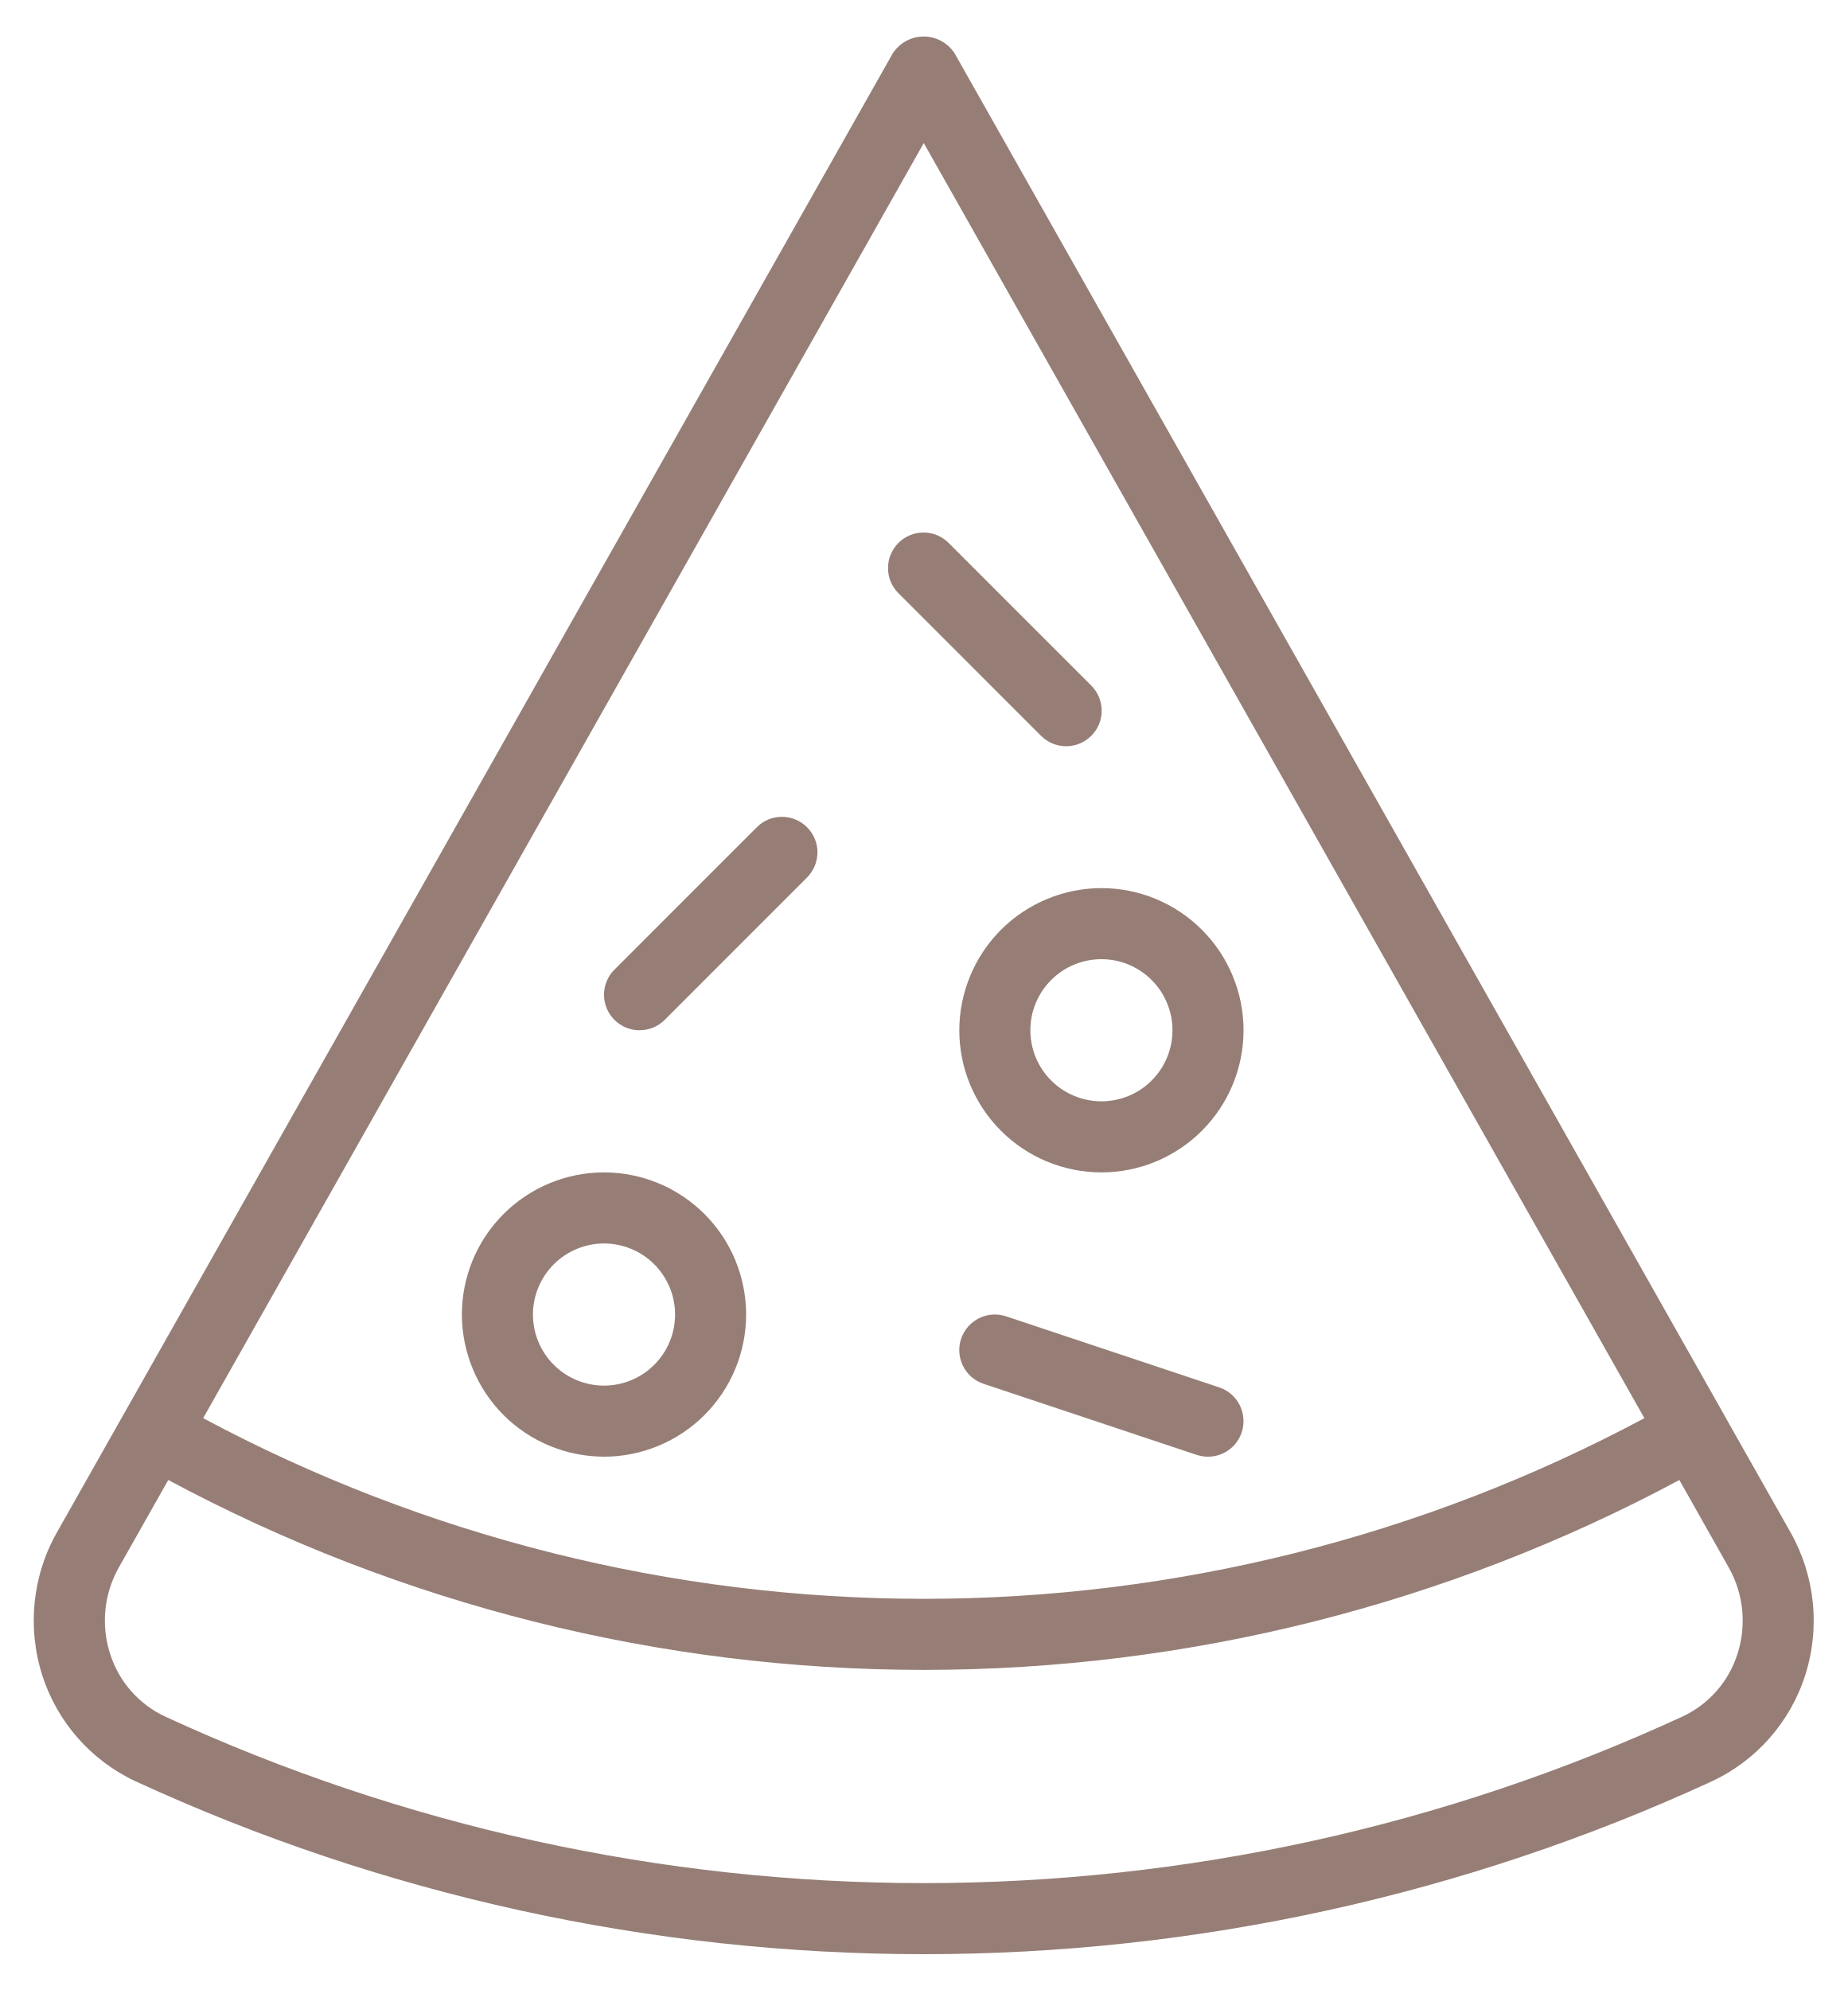
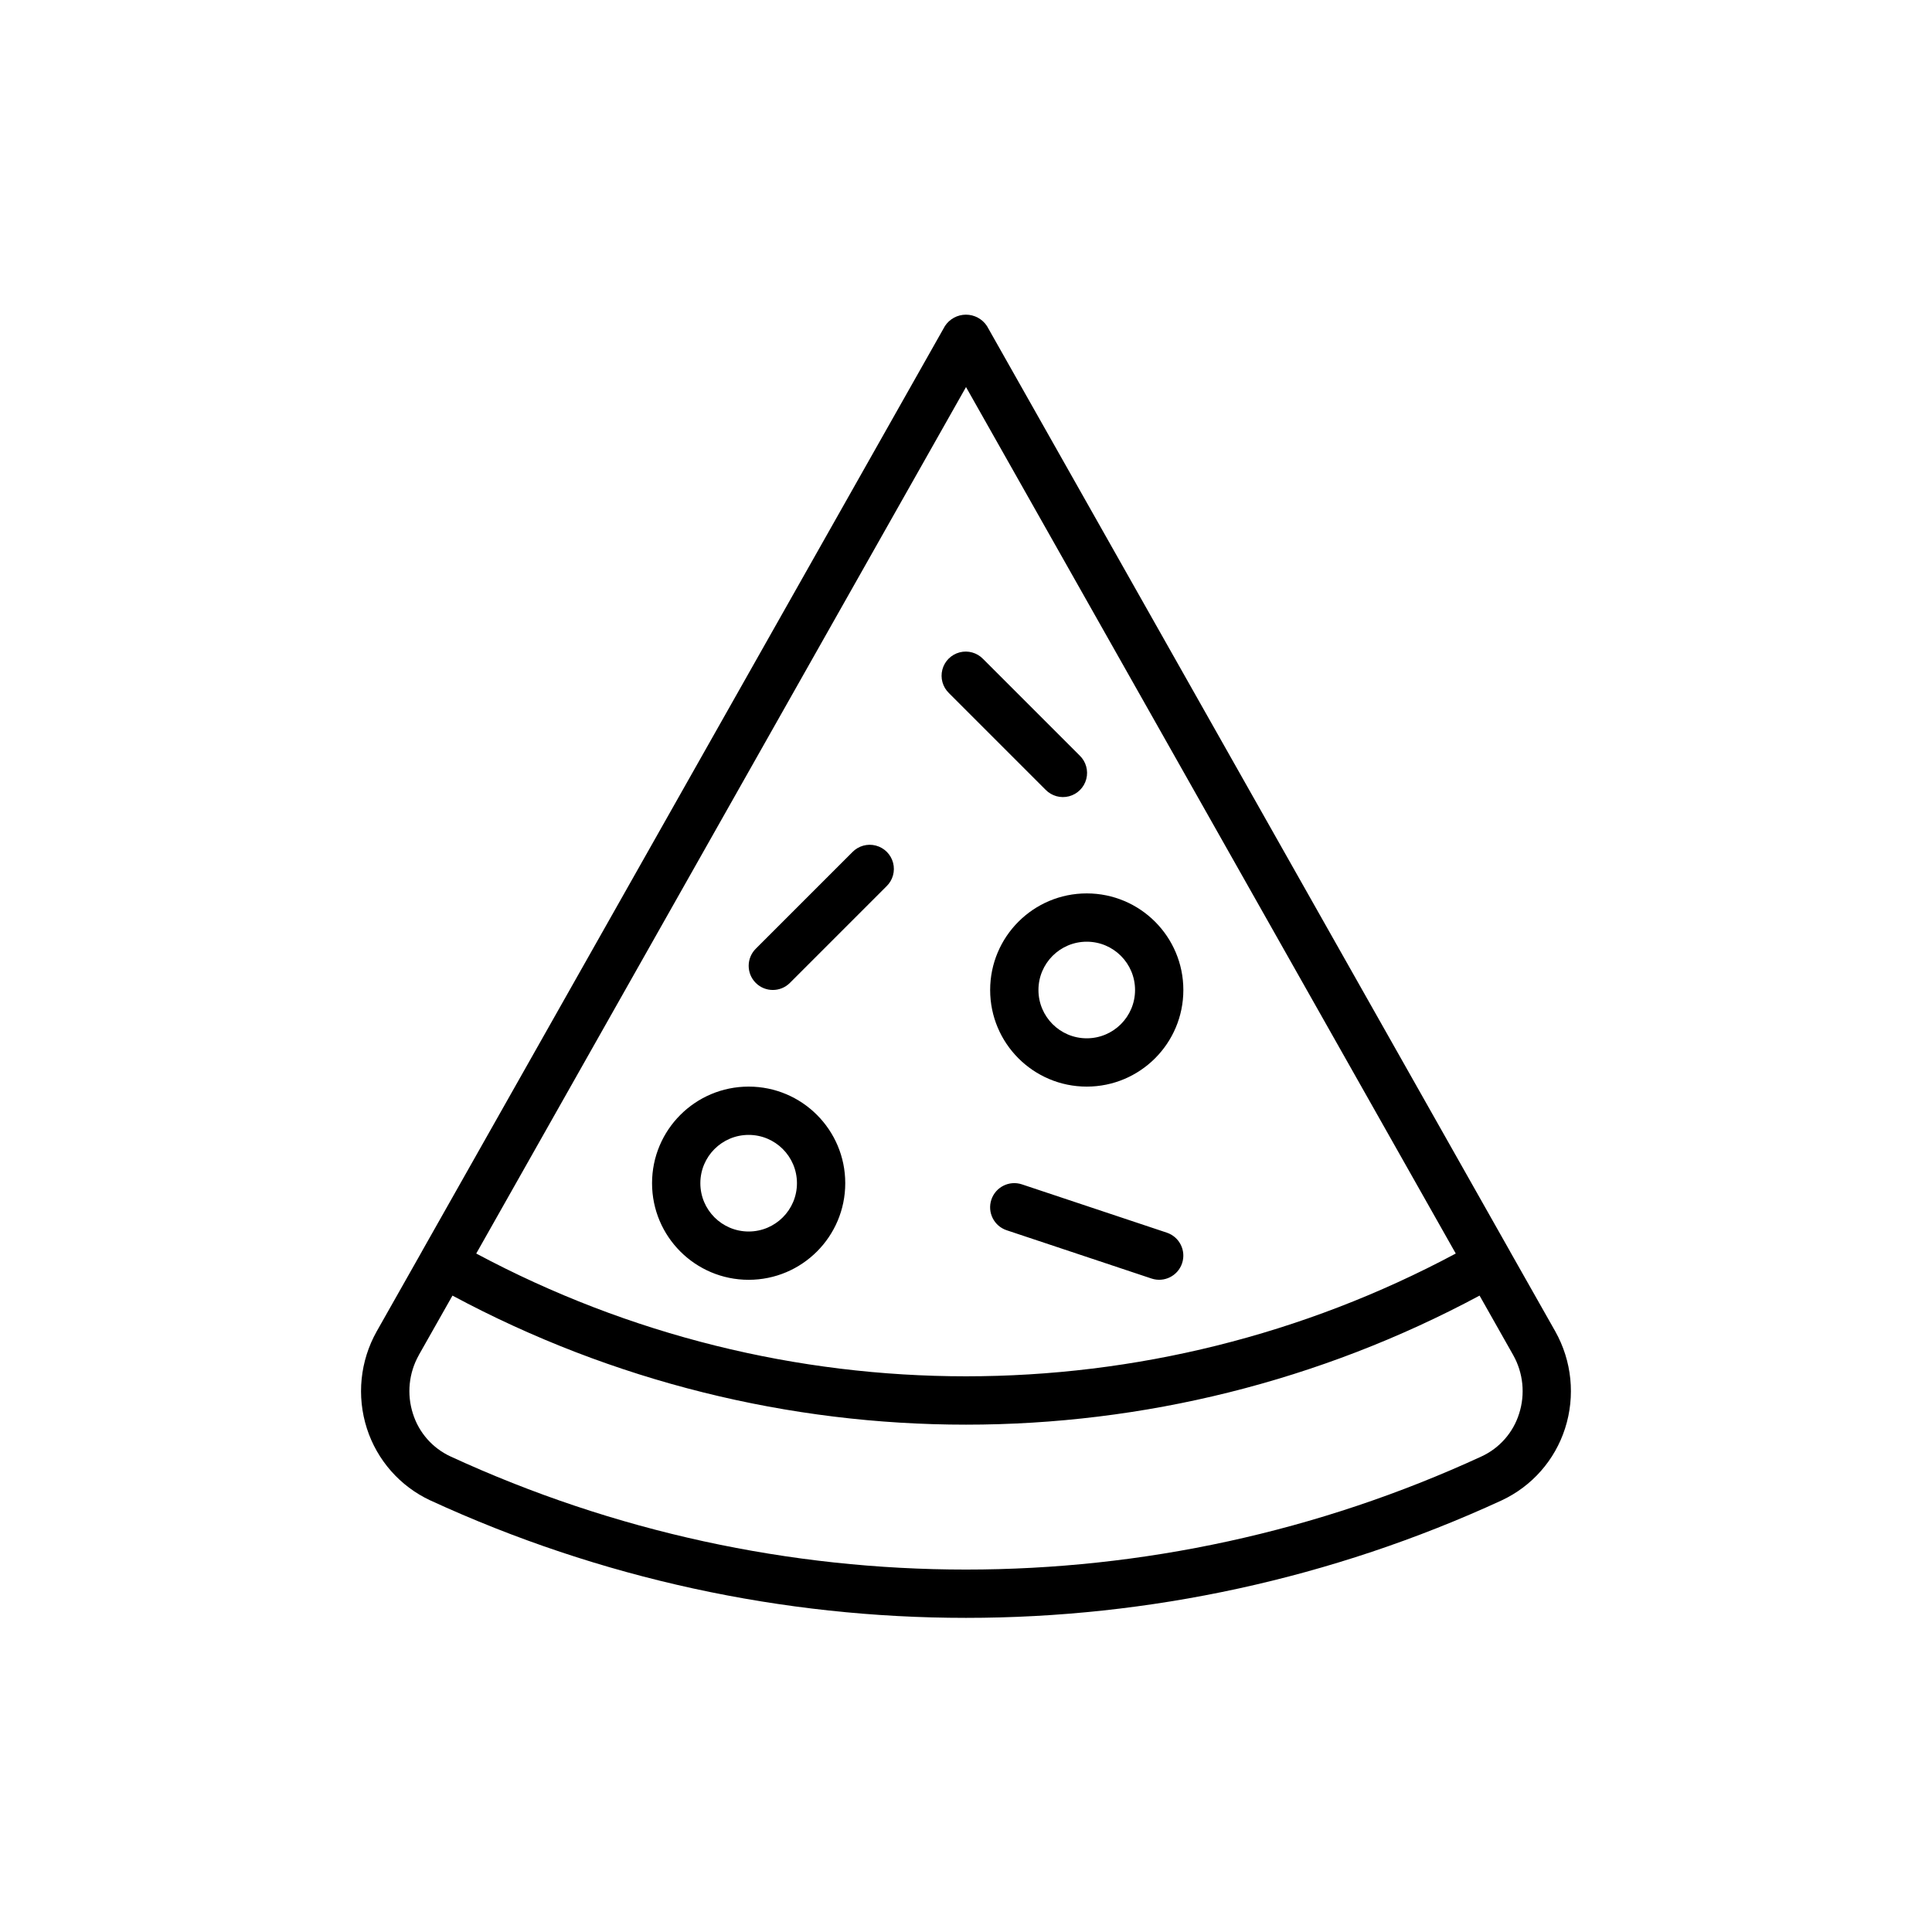
- <svg xmlns="http://www.w3.org/2000/svg" width="26" height="28" viewBox="0 0 26 28" fill="none">
-   <path d="M1.909 25.064C5.386 26.666 9.17 27.496 12.999 27.496C16.829 27.496 20.613 26.666 24.09 25.064C24.716 24.772 25.192 24.232 25.403 23.575C25.618 22.905 25.544 22.177 25.2 21.565L24.265 19.912L24.264 19.909L24.263 19.907L13.434 0.75C13.338 0.603 13.175 0.514 12.999 0.514C12.823 0.514 12.66 0.603 12.564 0.75L1.736 19.907L1.734 19.909L1.733 19.912L0.799 21.565C0.454 22.177 0.381 22.905 0.596 23.575C0.807 24.232 1.282 24.771 1.908 25.064H1.909ZM13 2.013L23.141 19.954C20.021 21.623 16.538 22.496 13 22.496C9.462 22.496 5.979 21.623 2.859 19.954L13 2.013ZM1.671 22.057L2.368 20.824H2.368C5.637 22.578 9.29 23.496 13 23.496C16.71 23.496 20.363 22.578 23.633 20.824L24.329 22.057H24.329C24.537 22.426 24.581 22.864 24.452 23.268C24.329 23.661 24.045 23.983 23.671 24.155C20.325 25.698 16.684 26.496 13 26.496C9.316 26.496 5.676 25.698 2.329 24.155C1.956 23.983 1.672 23.66 1.549 23.268C1.419 22.864 1.464 22.426 1.671 22.057H1.671ZM8.5 20.496C9.03 20.496 9.539 20.285 9.914 19.91C10.289 19.535 10.5 19.026 10.5 18.496C10.5 17.966 10.289 17.457 9.914 17.082C9.539 16.707 9.03 16.496 8.5 16.496C7.97 16.496 7.461 16.707 7.086 17.082C6.711 17.457 6.5 17.966 6.5 18.496C6.501 19.026 6.712 19.535 7.086 19.91C7.461 20.285 7.97 20.495 8.5 20.496ZM8.5 17.496C8.765 17.496 9.02 17.602 9.207 17.789C9.395 17.977 9.5 18.231 9.5 18.496C9.5 18.761 9.395 19.016 9.207 19.203C9.02 19.391 8.765 19.496 8.5 19.496C8.235 19.496 7.98 19.391 7.793 19.203C7.605 19.016 7.5 18.761 7.5 18.496C7.5 18.231 7.606 17.977 7.793 17.789C7.981 17.602 8.235 17.496 8.5 17.496L8.5 17.496ZM13.5 14.496C13.5 15.027 13.711 15.535 14.086 15.91C14.461 16.285 14.97 16.496 15.5 16.496C16.03 16.496 16.539 16.285 16.914 15.91C17.289 15.535 17.5 15.027 17.5 14.496C17.5 13.966 17.289 13.457 16.914 13.082C16.539 12.707 16.03 12.496 15.5 12.496C14.97 12.497 14.461 12.708 14.086 13.083C13.712 13.458 13.501 13.966 13.5 14.496ZM16.5 14.496C16.5 14.761 16.395 15.016 16.207 15.203C16.02 15.391 15.765 15.496 15.5 15.496C15.235 15.496 14.98 15.391 14.793 15.203C14.605 15.016 14.5 14.761 14.5 14.496C14.5 14.231 14.605 13.976 14.793 13.789C14.98 13.601 15.235 13.496 15.5 13.496C15.765 13.496 16.019 13.602 16.207 13.789C16.394 13.977 16.5 14.231 16.5 14.496L16.5 14.496ZM17.474 20.154V20.154C17.387 20.416 17.104 20.558 16.842 20.471L13.842 19.471C13.58 19.384 13.438 19.1 13.525 18.838C13.613 18.576 13.896 18.434 14.158 18.521L17.158 19.521C17.42 19.609 17.561 19.892 17.474 20.154L17.474 20.154ZM8.647 14.35V14.35C8.553 14.256 8.5 14.129 8.5 13.996C8.5 13.864 8.553 13.736 8.647 13.643L10.647 11.643C10.74 11.547 10.868 11.493 11.001 11.493C11.135 11.492 11.263 11.545 11.357 11.639C11.452 11.734 11.505 11.862 11.504 11.995C11.503 12.129 11.449 12.256 11.354 12.35L9.354 14.35C9.26 14.444 9.133 14.496 9 14.496C8.868 14.496 8.74 14.444 8.647 14.35V14.35ZM12.647 8.35V8.35C12.551 8.256 12.497 8.129 12.497 7.995C12.496 7.862 12.549 7.734 12.643 7.639C12.738 7.545 12.866 7.492 12.999 7.493C13.133 7.493 13.26 7.547 13.354 7.643L15.354 9.643C15.449 9.736 15.503 9.864 15.504 9.997C15.505 10.131 15.452 10.259 15.357 10.353C15.263 10.448 15.135 10.5 15.001 10.5C14.868 10.499 14.74 10.445 14.647 10.35L12.647 8.35Z" fill="#967E76" />
+ <svg xmlns="http://www.w3.org/2000/svg" viewBox="0 0 40 40" id="icon" fill="currentColor">
+   <path d="M8.909 31.064a26.502 26.502 0 0 0 22.181 0 2.48 2.48 0 0 0 1.313-1.49 2.525 2.525 0 0 0-.203-2.01l-.935-1.652v-.003l-.002-.002L20.434 6.75a.52.52 0 0 0-.87 0L8.736 25.907l-.002.002v.003l-.935 1.653a2.525 2.525 0 0 0-.203 2.01 2.482 2.482 0 0 0 1.312 1.489ZM20 8.013l10.14 17.94a21.496 21.496 0 0 1-20.28 0L20 8.014ZM8.67 28.057l.698-1.233a22.49 22.49 0 0 0 21.265 0l.697 1.233c.207.369.251.808.122 1.21a1.456 1.456 0 0 1-.781.888 25.49 25.49 0 0 1-21.342 0 1.457 1.457 0 0 1-.78-.887 1.521 1.521 0 0 1 .122-1.211Zm6.83-1.56a2 2 0 1 0 0-4 2 2 0 0 0 0 4Zm0-3a1 1 0 1 1 0 2 1 1 0 0 1 0-2Zm5-3a2 2 0 1 0 4 0 2 2 0 0 0-4 0Zm3 0a1 1 0 1 1-2 0 1 1 0 0 1 2 0Zm.974 5.657a.5.5 0 0 1-.632.317l-3-1a.5.5 0 1 1 .316-.95l3 1a.501.501 0 0 1 .316.633Zm-8.827-5.804a.5.5 0 0 1 0-.707l2-2a.5.5 0 1 1 .707.707l-2 2a.5.5 0 0 1-.707 0Zm4-6a.5.5 0 1 1 .707-.707l2 2a.5.5 0 1 1-.707.707l-2-2Z" />
</svg>
